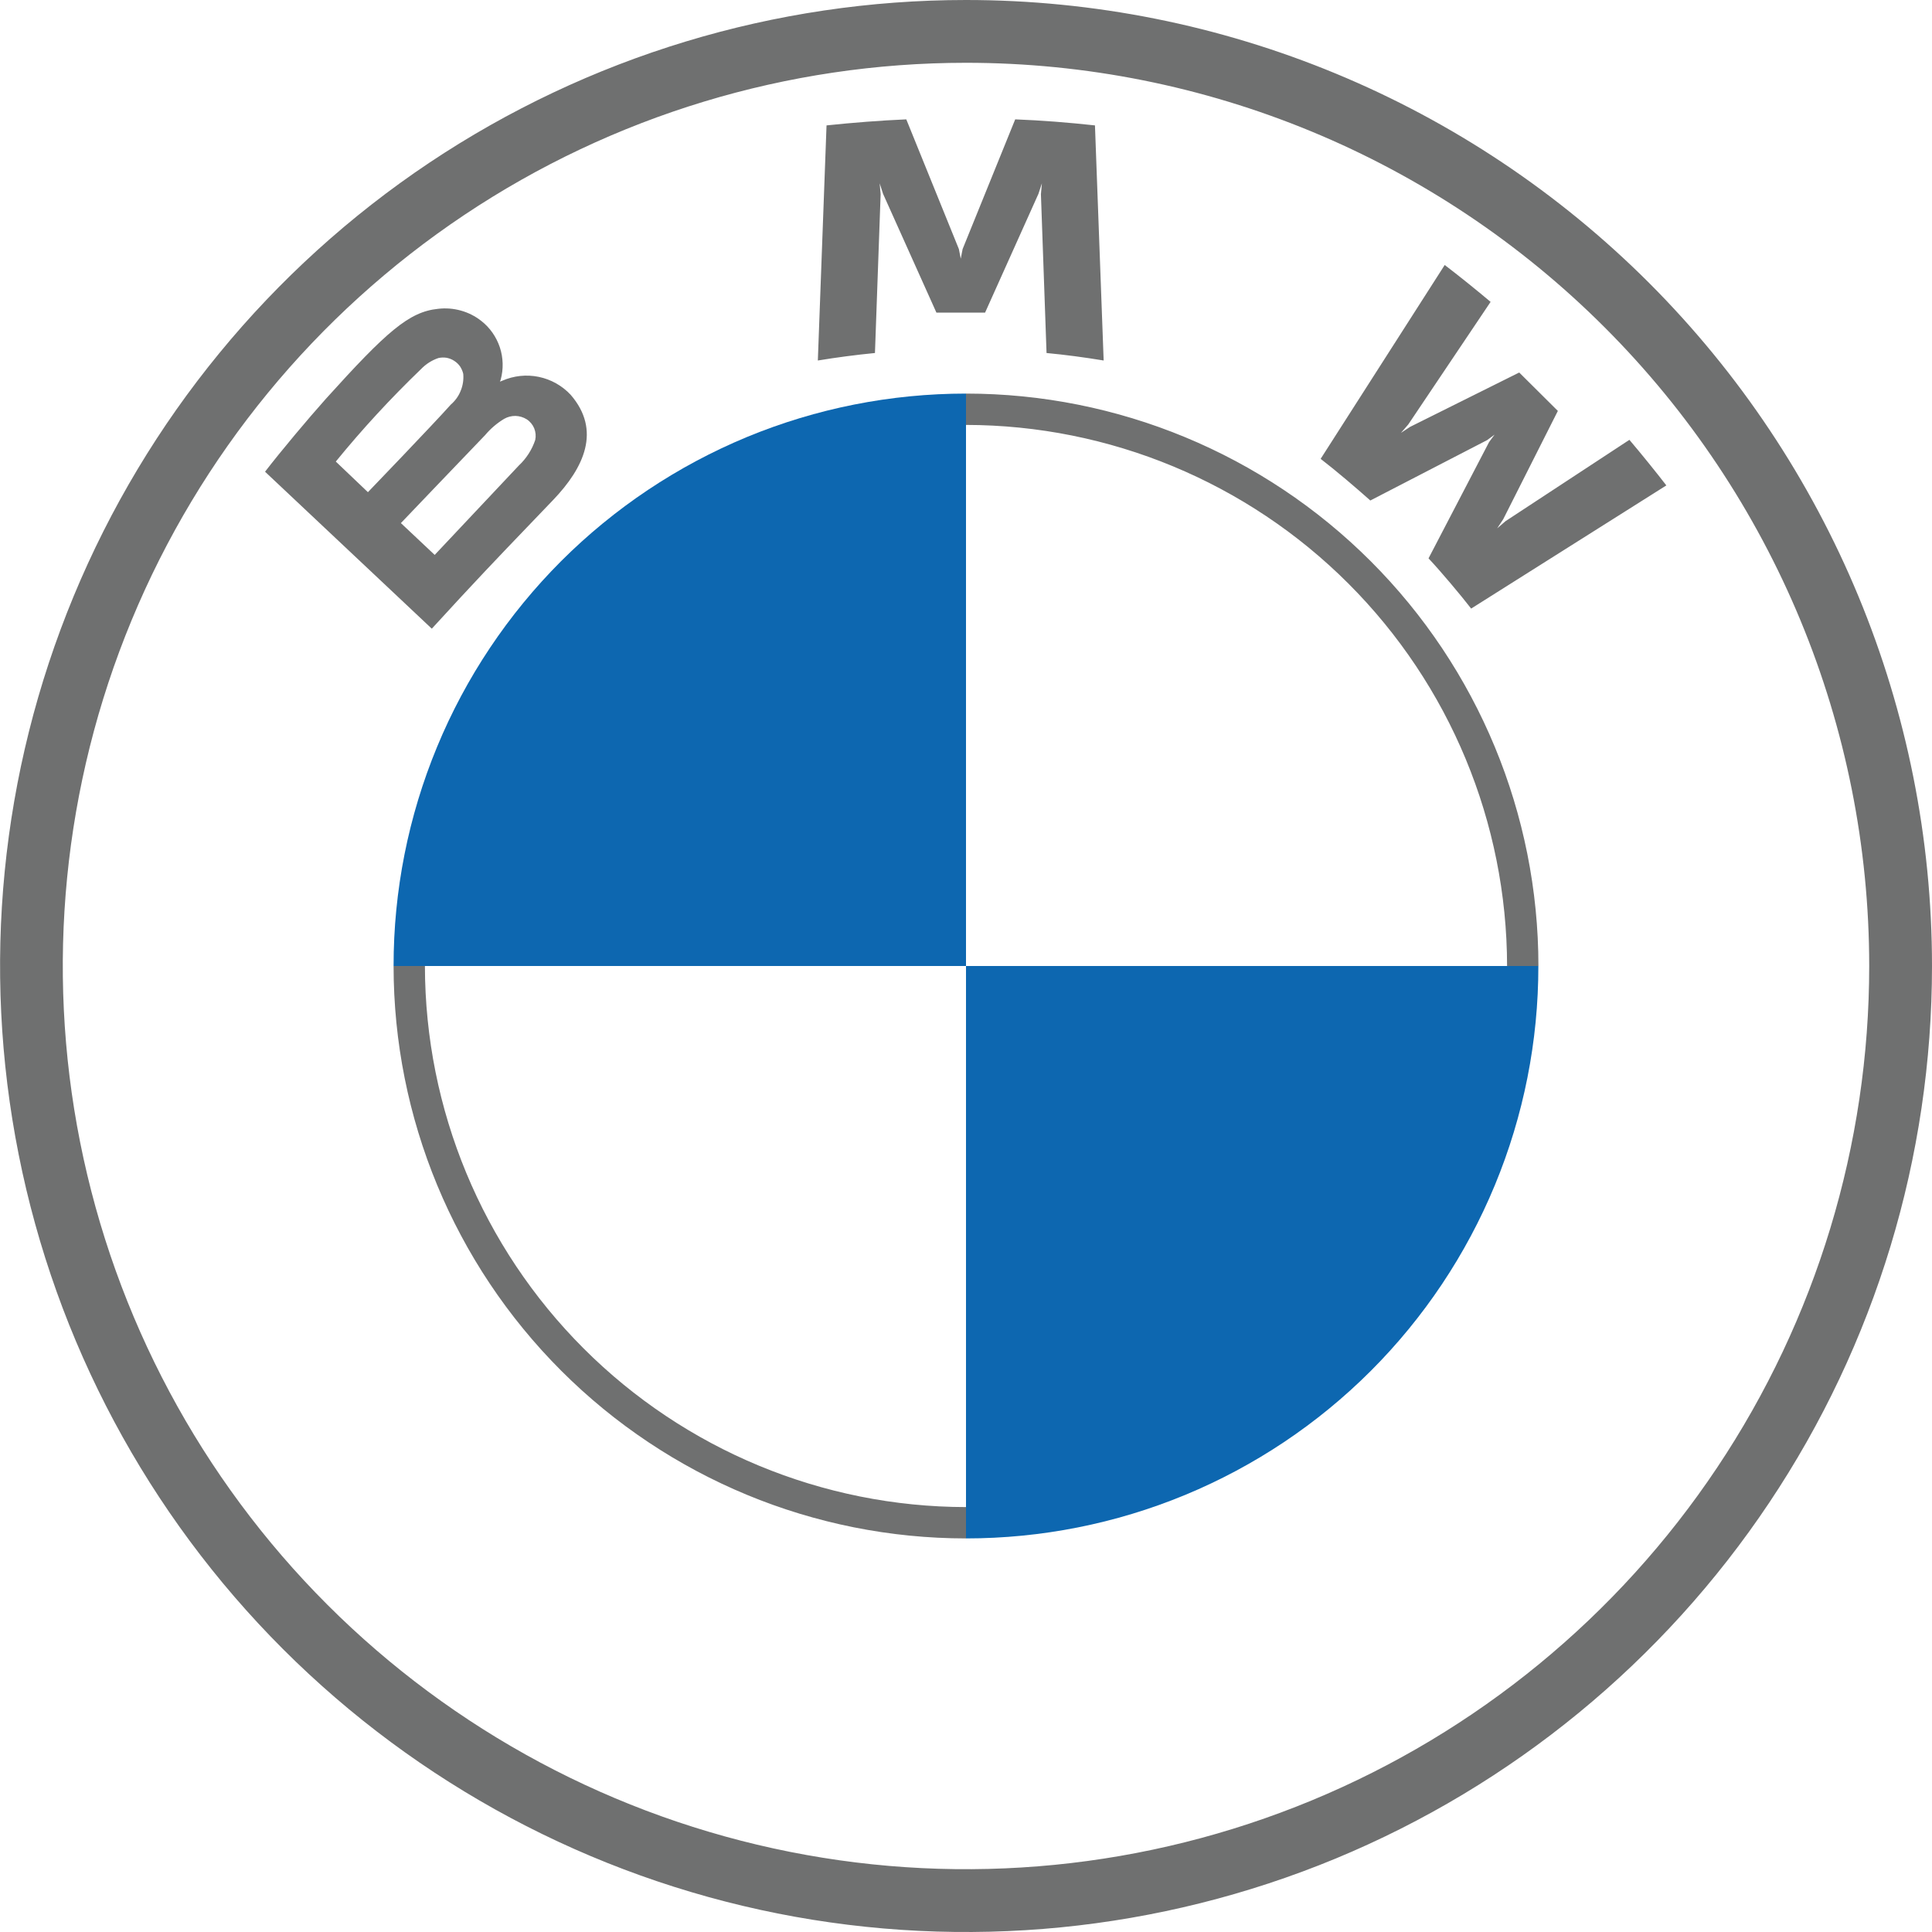
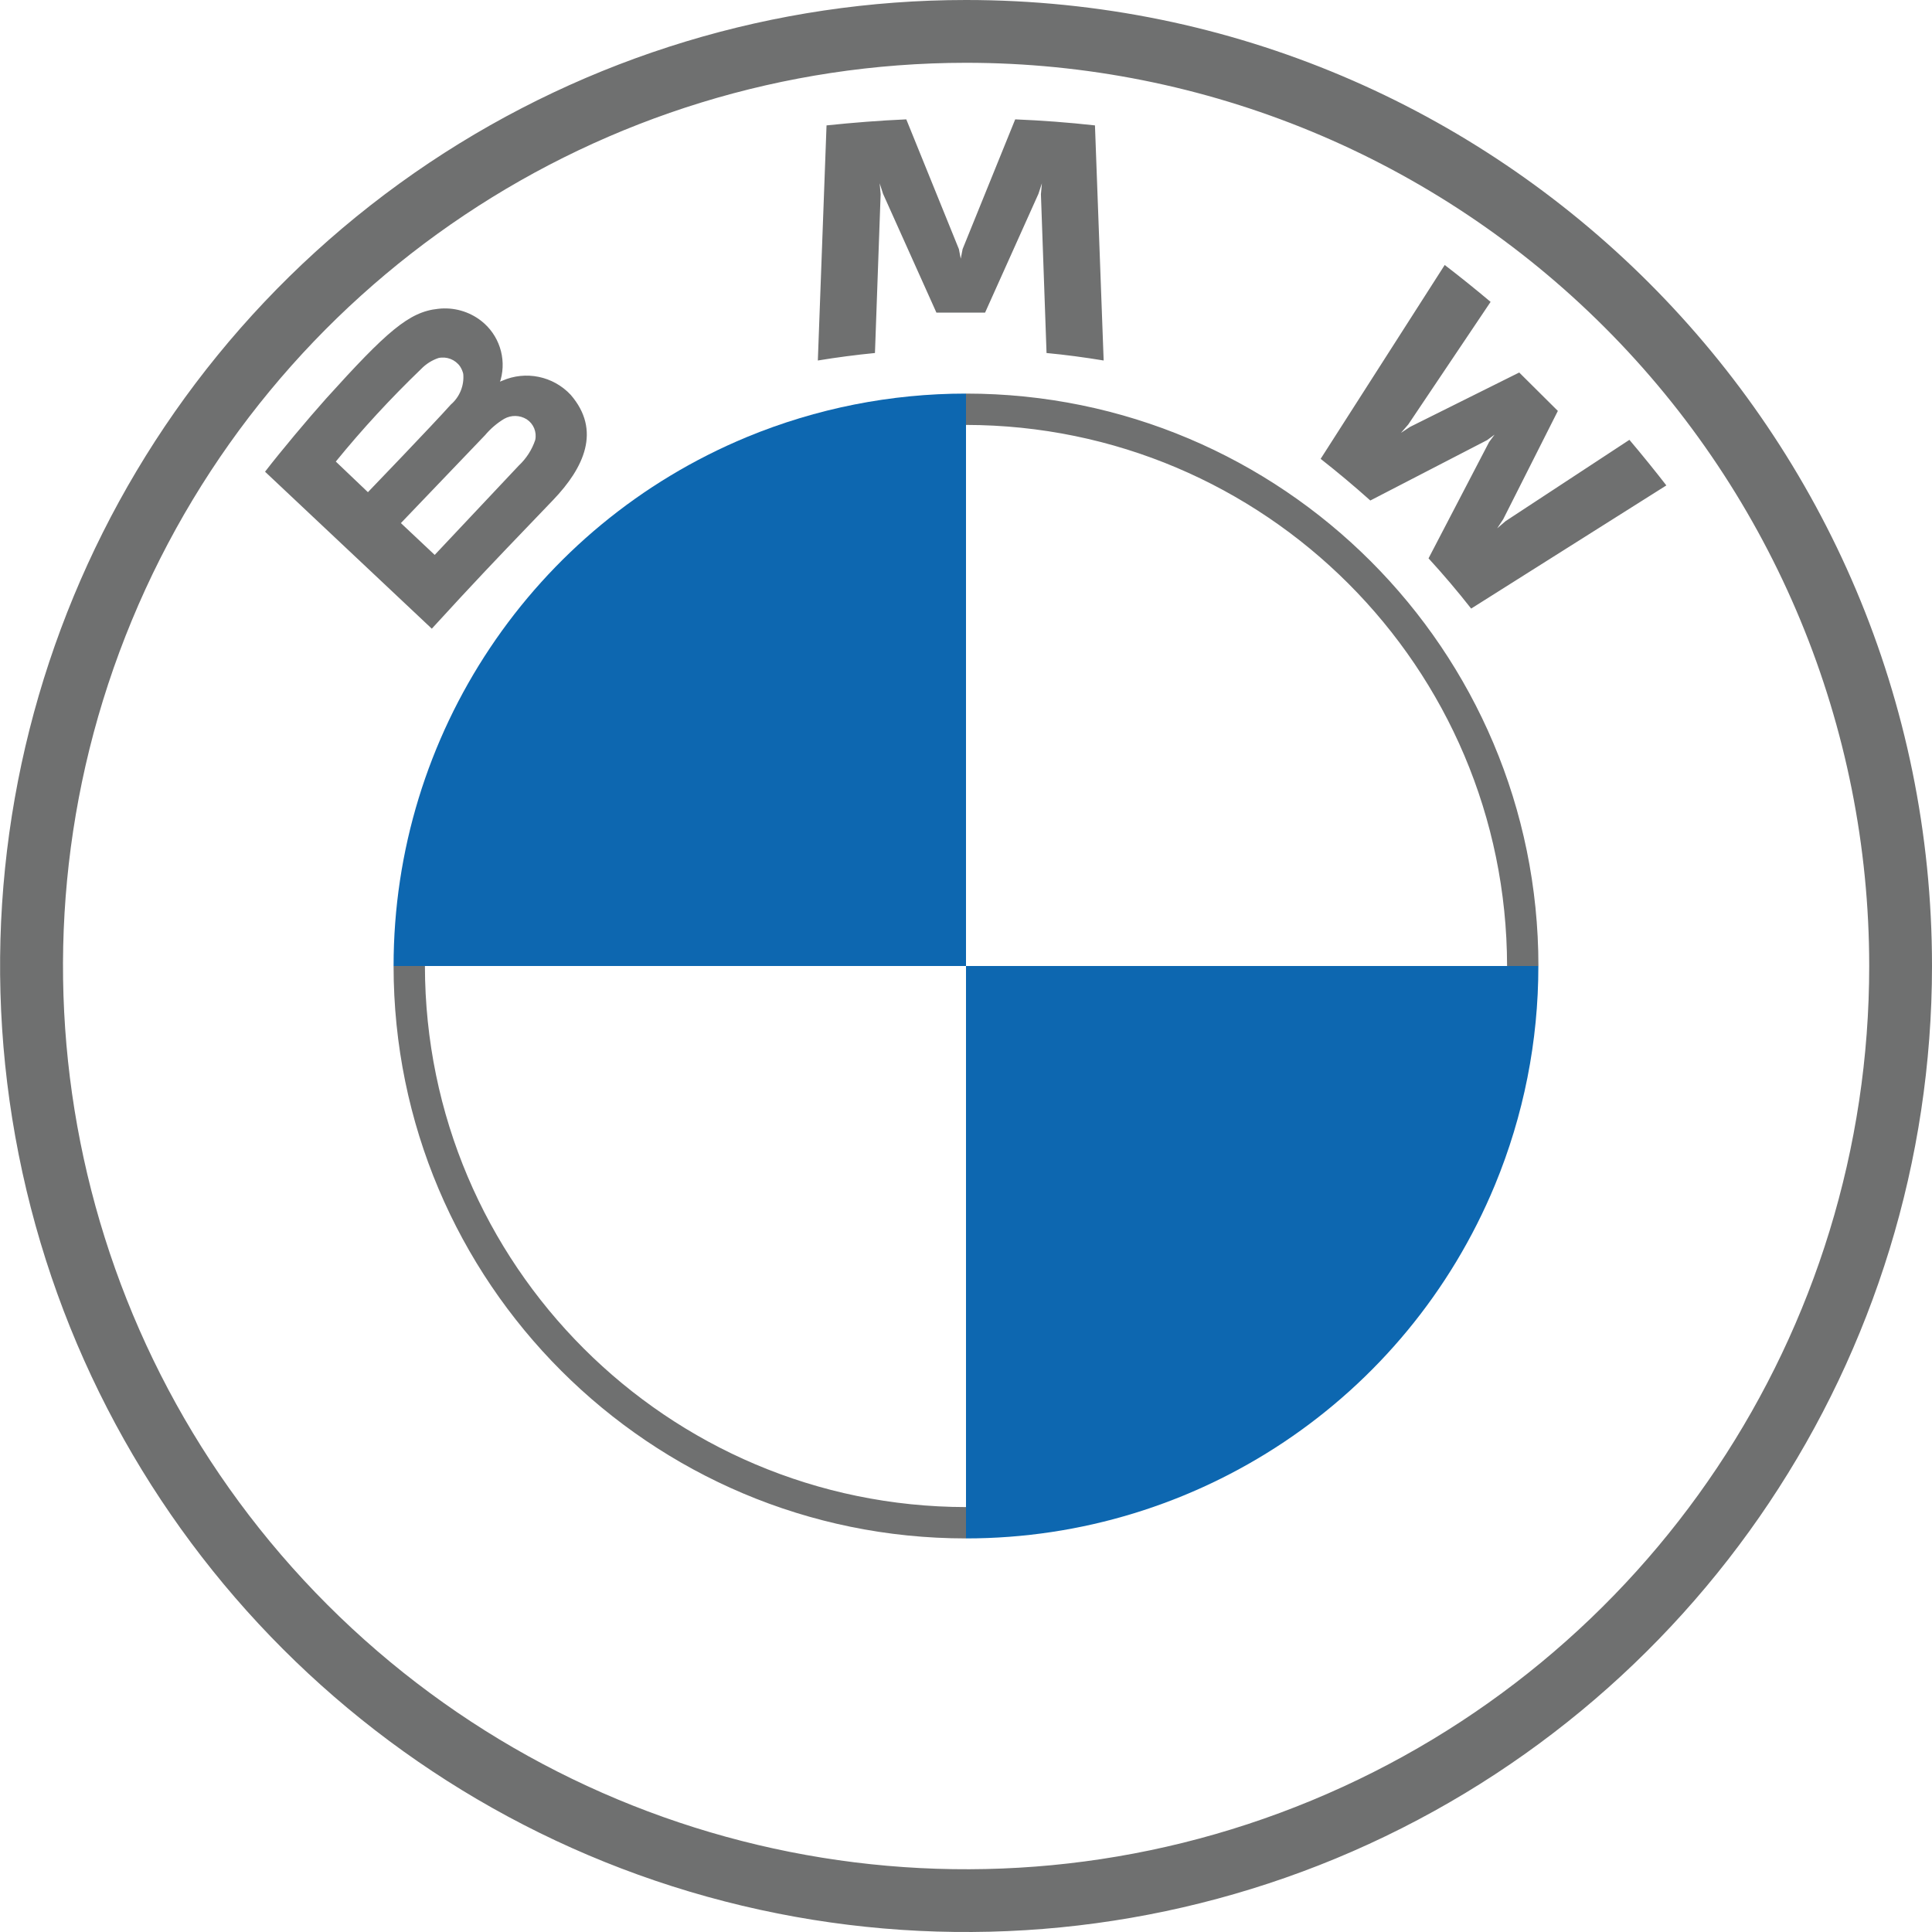
- <svg xmlns="http://www.w3.org/2000/svg" width="32" height="32" viewBox="0 0 32 32">
+ <svg xmlns="http://www.w3.org/2000/svg" width="32" height="32">
  <g fill="none" fill-rule="evenodd">
-     <g>
-       <g>
-         <g>
-           <g>
-             <g>
-               <g>
-                 <g>
-                   <path d="M0 0H32V32H0z" transform="translate(-471 -2691) translate(0 1273) translate(324 458) translate(0 728) translate(131 24) translate(0 192) translate(16 16)" />
-                   <g>
-                     <path fill="#6F7070" d="M16 0c-3.165 0-6.258.938-8.89 2.696C4.48 4.455 2.43 6.953 1.219 9.877c-1.211 2.924-1.528 6.14-.91 9.244.617 3.104 2.14 5.955 4.378 8.193 2.238 2.237 5.089 3.761 8.193 4.379 3.103.617 6.32.3 9.244-.91 2.924-1.212 5.422-3.263 7.18-5.894C31.063 22.258 32 19.165 32 16c0-4.243-1.686-8.313-4.686-11.314C24.314 1.686 20.244 0 16 0zm14.96 16c0 2.959-.877 5.851-2.521 8.311s-3.98 4.378-6.714 5.51c-2.734 1.132-5.742 1.429-8.644.851-2.901-.577-5.567-2.002-7.66-4.094-2.092-2.092-3.516-4.758-4.094-7.66-.577-2.901-.28-5.91.852-8.643 1.132-2.734 3.05-5.07 5.51-6.714C10.149 1.917 13.04 1.04 16 1.04c3.968 0 7.773 1.576 10.578 4.382C29.384 8.227 30.96 12.032 30.96 16zM16 6.519v.519c2.376.003 4.654.948 6.334 2.628 1.68 1.68 2.625 3.958 2.628 6.334h.519c0-2.514-.999-4.926-2.777-6.704-1.778-1.778-4.19-2.777-6.704-2.777zm0 18.443c-2.376-.003-4.654-.948-6.334-2.628-1.68-1.68-2.625-3.958-2.628-6.334h-.519c0 2.515.999 4.926 2.777 6.704 1.778 1.778 4.19 2.777 6.704 2.777v-.519zm8.367-14.882c-.176-.227-.489-.6-.706-.832l1.003-1.926.091-.123-.124.091-1.934 1c-.223-.199-.563-.49-.823-.69l2.055-3.211c.292.224.521.411.76.611l-1.364 2.031-.121.139.152-.1 1.807-.9.64.636-.905 1.794-.1.151.14-.12 2.05-1.346c.192.225.45.545.612.755l-3.233 2.04zm-8.051-4.902L17.2 3.21l.057-.174-.016.182.093 2.629c.31.029.63.072.946.124l-.144-3.894c-.441-.048-.881-.083-1.321-.1l-.871 2.148-.031.16-.031-.16-.871-2.148c-.44.019-.879.054-1.321.1l-.144 3.894c.316-.052.636-.094.946-.124l.094-2.629-.016-.182.056.174.884 1.968h.806zM9.452 6.539c.51.59.222 1.207-.29 1.742l-.438.457c-.475.495-.859.895-1.572 1.675l-2.762-2.6c.265-.344.71-.874 1.01-1.21 1.006-1.114 1.375-1.439 1.856-1.488.127-.015.255-.005.377.029.123.034.238.092.338.171.144.112.25.265.308.438.057.173.062.36.014.535l-.012.033.038-.015c.19-.083.4-.106.604-.064.203.042.388.146.529.297zm-2.478-.426c-.501.482-.973.993-1.412 1.532l.532.507s1.079-1.121 1.373-1.451c.072-.062.129-.14.164-.23.036-.087.05-.183.042-.278-.01-.044-.028-.086-.053-.124-.026-.037-.06-.069-.098-.093-.038-.025-.08-.041-.125-.05-.045-.007-.09-.006-.135.004-.11.037-.208.1-.288.183zm1.06 1.095c-.343.356-1.394 1.456-1.394 1.456l.56.527 1.393-1.48c.124-.116.218-.262.272-.423.014-.065.008-.132-.017-.194-.025-.06-.068-.113-.124-.149-.056-.035-.12-.054-.185-.056-.066-.001-.13.015-.188.048-.12.072-.227.164-.317.271z" transform="translate(-471 -2691) translate(0 1273) translate(324 458) translate(0 728) translate(131 24) translate(0 192) translate(16 16)" />
-                     <path fill="#0D67B0" d="M16 16V6.519c-1.246 0-2.479.244-3.63.72-1.15.477-2.195 1.175-3.076 2.055-.88.881-1.579 1.926-2.055 3.077-.476 1.15-.721 2.384-.72 3.629h9.48zm8.76 3.629c.476-1.15.721-2.384.72-3.629H16v9.481c1.245 0 2.478-.244 3.629-.72 1.15-.476 2.196-1.175 3.076-2.055.88-.88 1.579-1.926 2.055-3.077z" transform="translate(-471 -2691) translate(0 1273) translate(324 458) translate(0 728) translate(131 24) translate(0 192) translate(16 16)" />
-                   </g>
-                 </g>
-               </g>
-             </g>
-           </g>
-         </g>
-       </g>
-     </g>
+     <path d="M0 0h32v32H0z" />
+     <path fill="#6F7070" d="M16 0c-3.165 0-6.258.938-8.89 2.696A16.007 16.007 0 0 0 .309 19.121 15.996 15.996 0 0 0 12.88 31.693c3.103.617 6.32.3 9.244-.91A16.006 16.006 0 0 0 32 16 16 16 0 0 0 16 0zm14.96 16a14.956 14.956 0 0 1-9.235 13.821 14.958 14.958 0 0 1-16.304-3.243A14.963 14.963 0 0 1 16 1.04c3.968 0 7.773 1.576 10.578 4.382A14.956 14.956 0 0 1 30.96 16zM16 6.519v.519A8.974 8.974 0 0 1 24.962 16h.519A9.482 9.482 0 0 0 16 6.519zm0 18.443A8.974 8.974 0 0 1 7.038 16h-.519A9.48 9.48 0 0 0 16 25.481v-.519zm8.367-14.882a14.16 14.16 0 0 0-.706-.832l1.003-1.926.091-.123-.124.091-1.934 1a16.71 16.71 0 0 0-.823-.69l2.055-3.211c.292.224.521.411.76.611l-1.364 2.031-.121.139.152-.1 1.807-.9.64.636-.905 1.794-.1.151.14-.12 2.05-1.346c.192.225.45.545.612.755l-3.233 2.04zm-8.051-4.902L17.2 3.21l.057-.174-.016.182.093 2.629c.31.029.63.072.946.124l-.144-3.894a18.977 18.977 0 0 0-1.321-.1l-.871 2.148-.031.16-.031-.16-.871-2.148c-.44.019-.879.054-1.321.1l-.144 3.894c.316-.052.636-.094.946-.124l.094-2.629-.016-.182.056.174.884 1.968h.806zM9.452 6.539c.51.59.222 1.207-.29 1.742l-.438.457c-.475.495-.859.895-1.572 1.675l-2.762-2.6c.265-.344.71-.874 1.01-1.21 1.006-1.114 1.375-1.439 1.856-1.488a.977.977 0 0 1 .715.2.926.926 0 0 1 .322.973l-.012.033.038-.015a1.001 1.001 0 0 1 1.133.233zm-2.478-.426c-.501.482-.973.993-1.412 1.532l.532.507s1.079-1.121 1.373-1.451a.598.598 0 0 0 .206-.508.378.378 0 0 0-.053-.124.347.347 0 0 0-.358-.139.717.717 0 0 0-.288.183zm1.06 1.095A838.97 838.97 0 0 0 6.64 8.664l.56.527 1.393-1.48c.124-.116.218-.262.272-.423a.327.327 0 0 0-.141-.343.366.366 0 0 0-.373-.008c-.12.072-.227.164-.317.271z" />
+     <path fill="#0D67B0" d="M16 16V6.519a9.496 9.496 0 0 0-3.63.72A9.483 9.483 0 0 0 6.519 16h9.48zm8.76 3.629A9.472 9.472 0 0 0 25.48 16H16v9.481a9.479 9.479 0 0 0 8.76-5.852z" />
  </g>
</svg>
